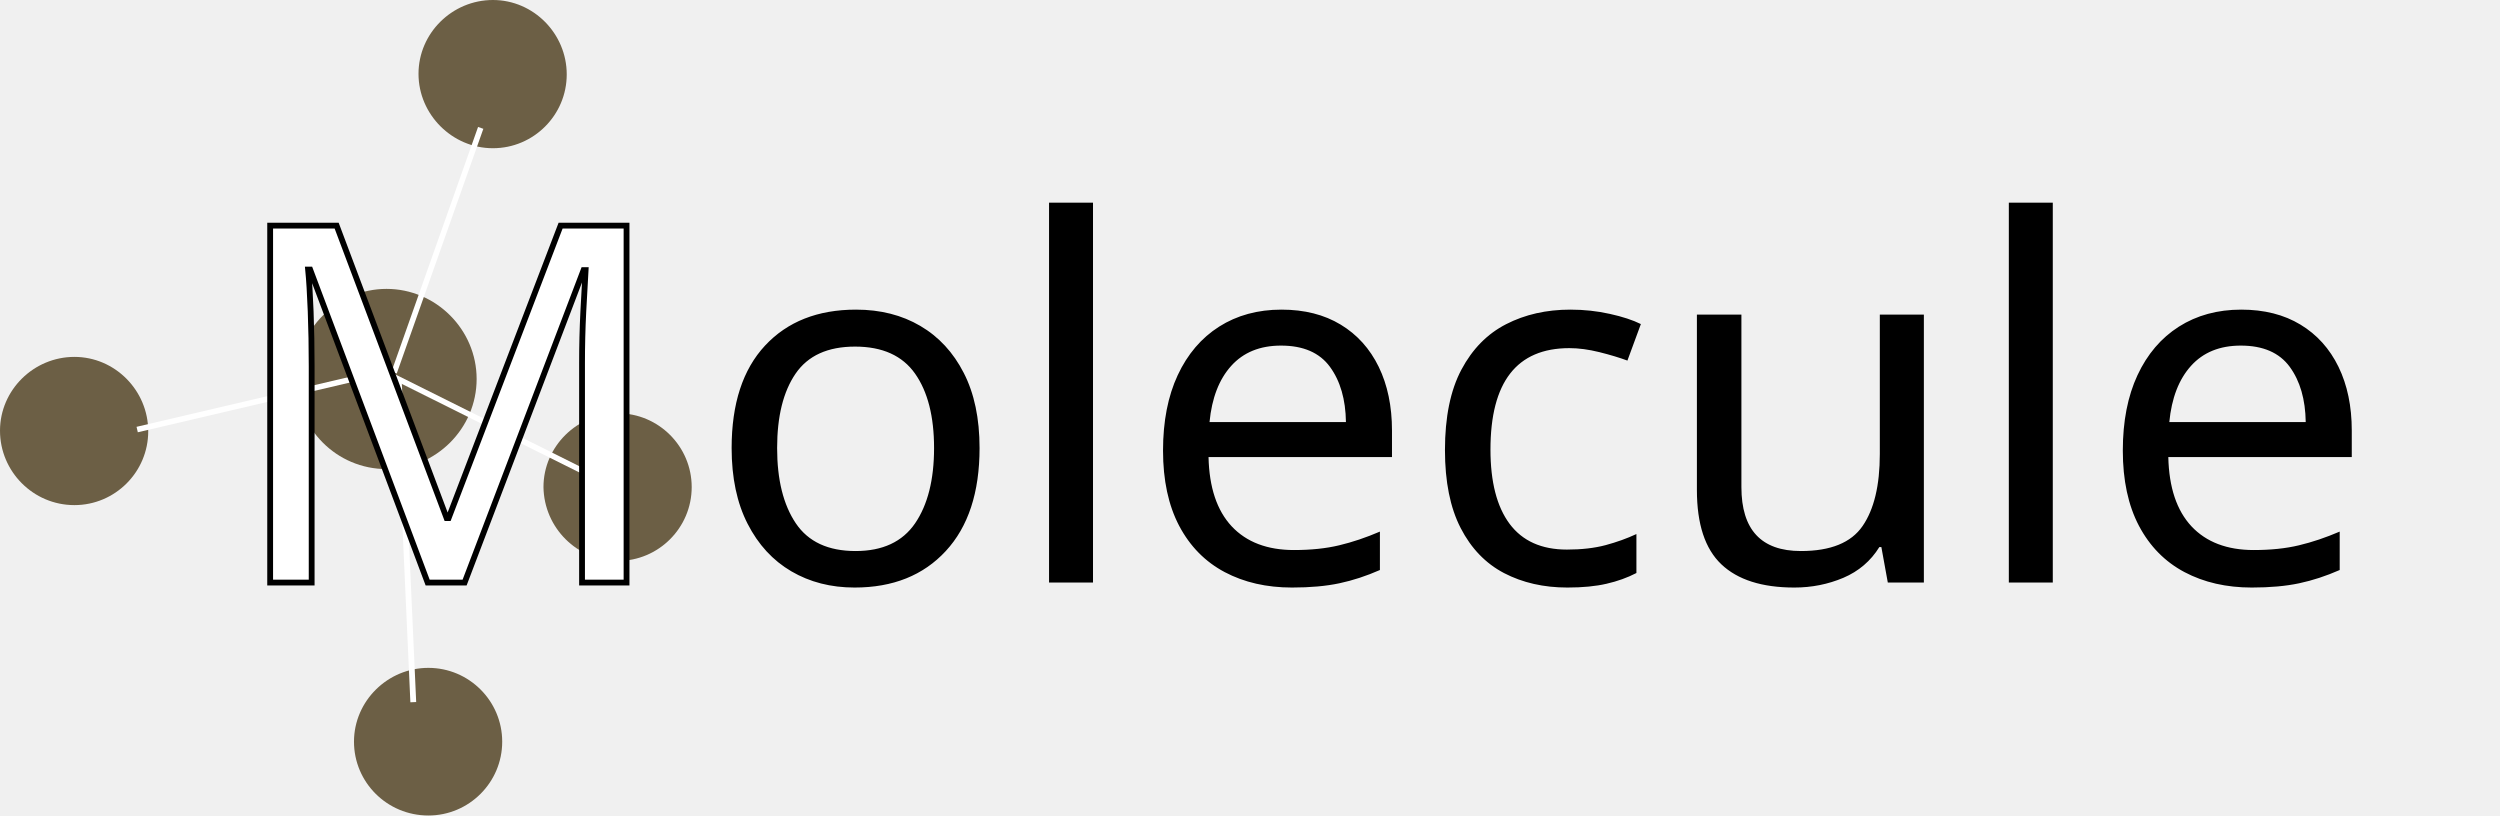
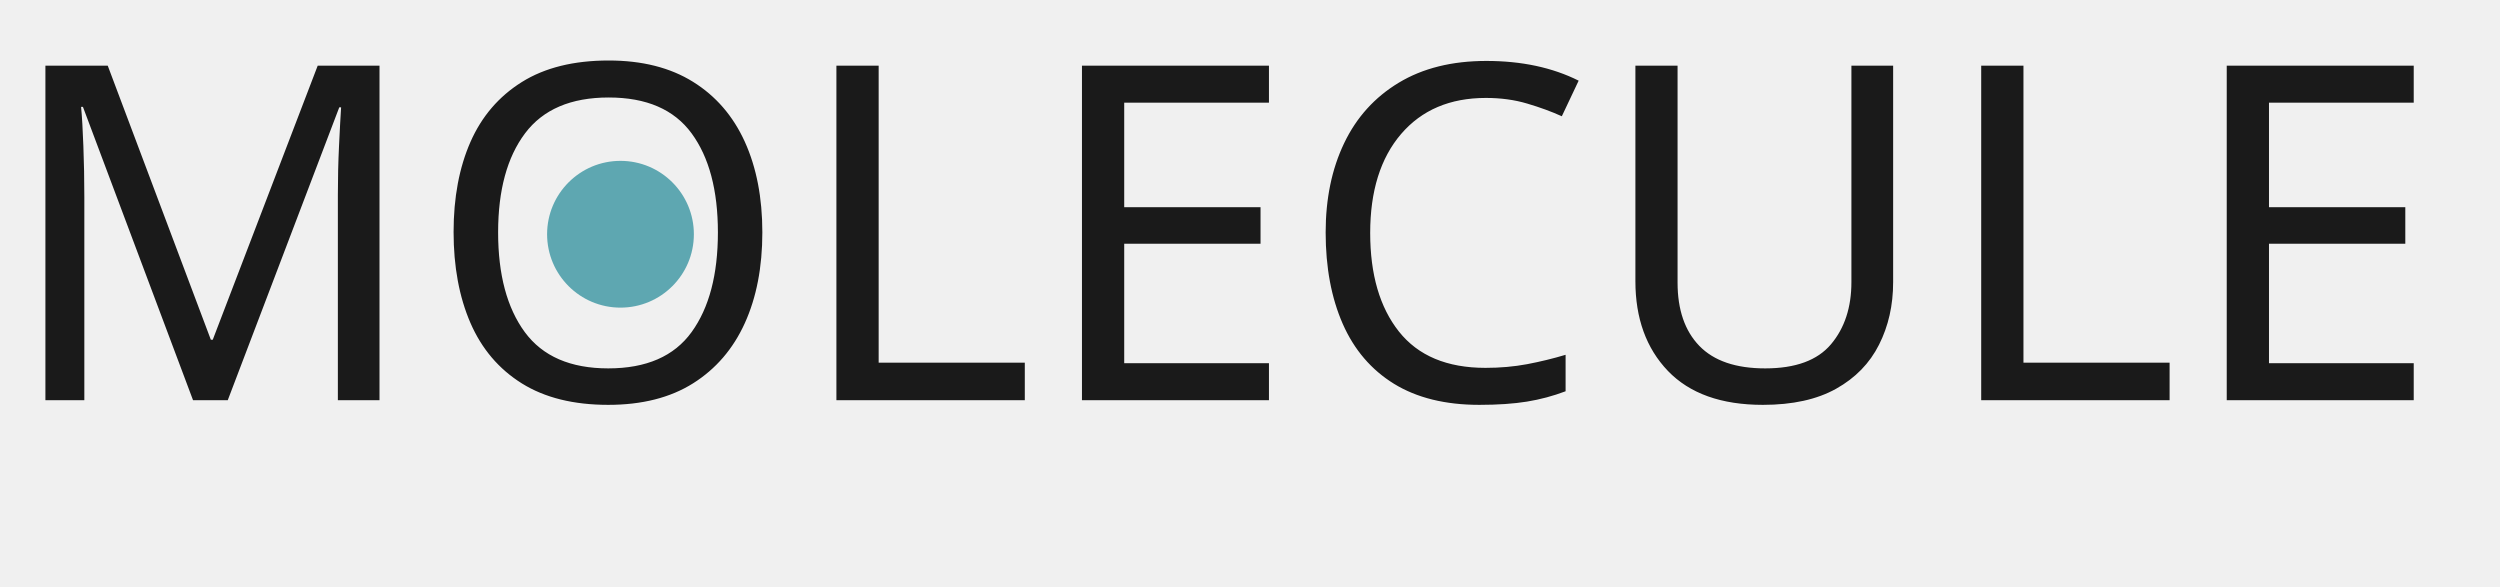
- <svg xmlns="http://www.w3.org/2000/svg" version="1.1" id="_x31_472236431_x5F_atom1__x2B__olecule__x2B__M_xA0_Image_1_" x="0px" y="0px" viewBox="0 0 430.1 140.3" style="enable-background:new 0 0 430.1 140.3;" xml:space="preserve">
-   <style type="text/css">
- 	.st0{fill:#6C5F45;}
- 	.st1{fill:#6C5F45;stroke:#FFFFFF;stroke-width:0.962;stroke-miterlimit:2.613;}
- 	.st2{fill:#6C5F45;stroke:#FFFFFF;stroke-width:0.962;stroke-miterlimit:2.613;}
- 	.st3{fill:#6C5F45;stroke:#FFFFFF;stroke-width:1;stroke-miterlimit:2.613;}
- 	.st4{fill:none;}
- 	.st5{fill:#FFFFFF;stroke:#000000;stroke-miterlimit:10;}
- 	.st6{font-family:'Merriweather';}
- 	.st7{font-size:86px;}
- </style>
-   <g>
-     <path class="st0" d="M84.8,25.5c7,0,12.7-5.7,12.7-12.7S91.8,0,84.8,0C77.8,0,72,5.7,72,12.7S77.8,25.5,84.8,25.5z" />
-     <path class="st0" d="M12.8,86.9c7,0,12.7-5.7,12.7-12.7c0-7-5.7-12.8-12.7-12.8S0,67.1,0,74.1C0,81.1,5.7,86.9,12.8,86.9z" />
-     <path class="st0" d="M106.3,96.5c7,0,12.7-5.7,12.7-12.7c0-7-5.7-12.7-12.7-12.7c-7,0-12.8,5.7-12.8,12.7   C93.6,90.8,99.3,96.5,106.3,96.5z" />
-     <path class="st0" d="M73.7,140.3c7,0,12.7-5.7,12.7-12.7c0-7-5.7-12.7-12.7-12.7c-7,0-12.8,5.7-12.8,12.7   C60.9,134.6,66.6,140.3,73.7,140.3z" />
-     <path class="st0" d="M66.5,80.7c8.5,0,15.5-7,15.5-15.5S75,49.7,66.5,49.7c-8.5,0-15.5,7-15.5,15.5S57.9,80.7,66.5,80.7z" />
-     <line class="st1" x1="82.7" y1="22" x2="67.8" y2="64.1" />
-     <line class="st2" x1="107.2" y1="84.5" x2="67.3" y2="64.6" />
-     <line class="st3" x1="71.1" y1="120.8" x2="68.6" y2="65.3" />
-     <line class="st1" x1="23.6" y1="73.9" x2="67.1" y2="63.7" />
+ <svg xmlns="http://www.w3.org/2000/svg" viewBox="0 0 445.58 104.48">
+   <defs>
+     <style>.cls-1{font-size:83.52px;fill:#1a1a1a;font-family:Avenir-Roman, Avenir;}.cls-2{isolation:isolate;}.cls-3{fill:#5ea7b1;}</style>
+   </defs>
+   <g id="MOLECULE">
+     <text class="cls-1" transform="translate(0 71.33)">MOLECULE</text>
  </g>
-   <rect x="38.1" y="32" class="st4" width="392" height="84" />
-   <text transform="matrix(1 0 0 1 38.1342 100.2218)">
-     <tspan x="0" y="0" class="st5 st6 st7">M</tspan>
-     <tspan x="83" y="0" class="st6 st7">olecule</tspan>
-   </text>
+   <g id="Ellipse_1" data-name="Ellipse 1" class="cls-2">
+     <g id="Ellipse_1-2" data-name="Ellipse 1">
+       <circle class="cls-3" cx="110.59" cy="41.75" r="13.08" />
+     </g>
+   </g>
</svg>
